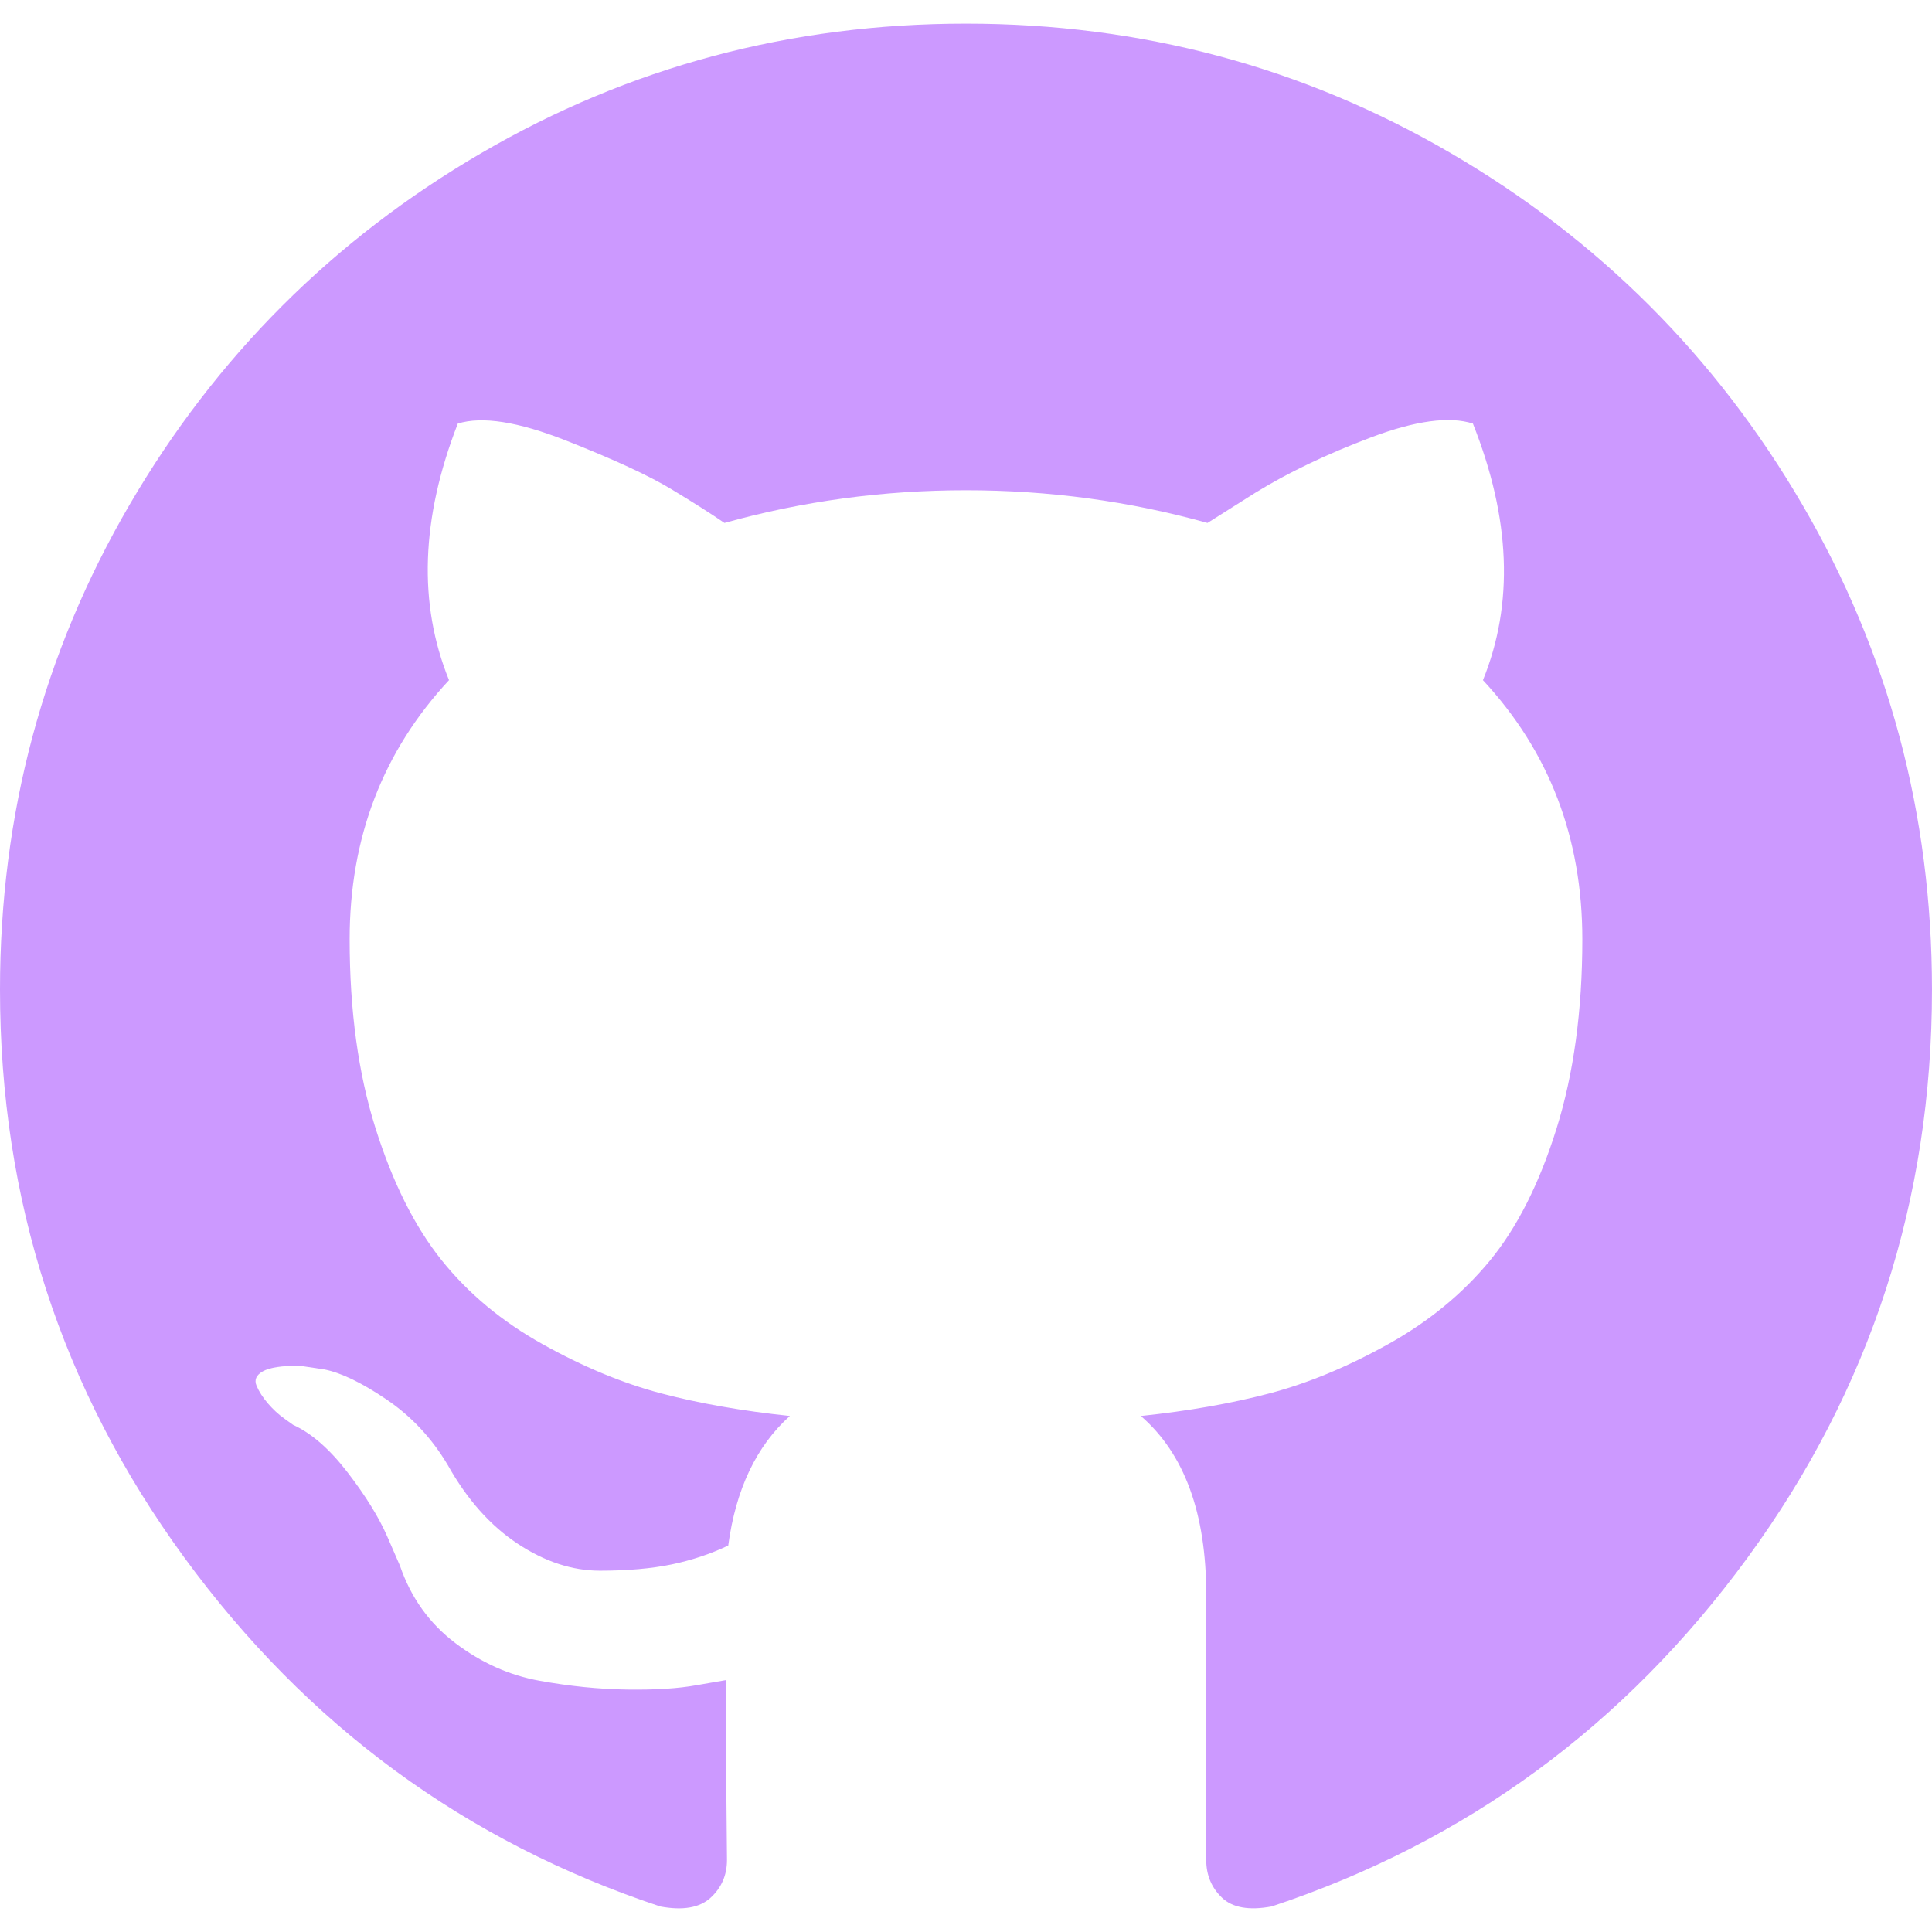
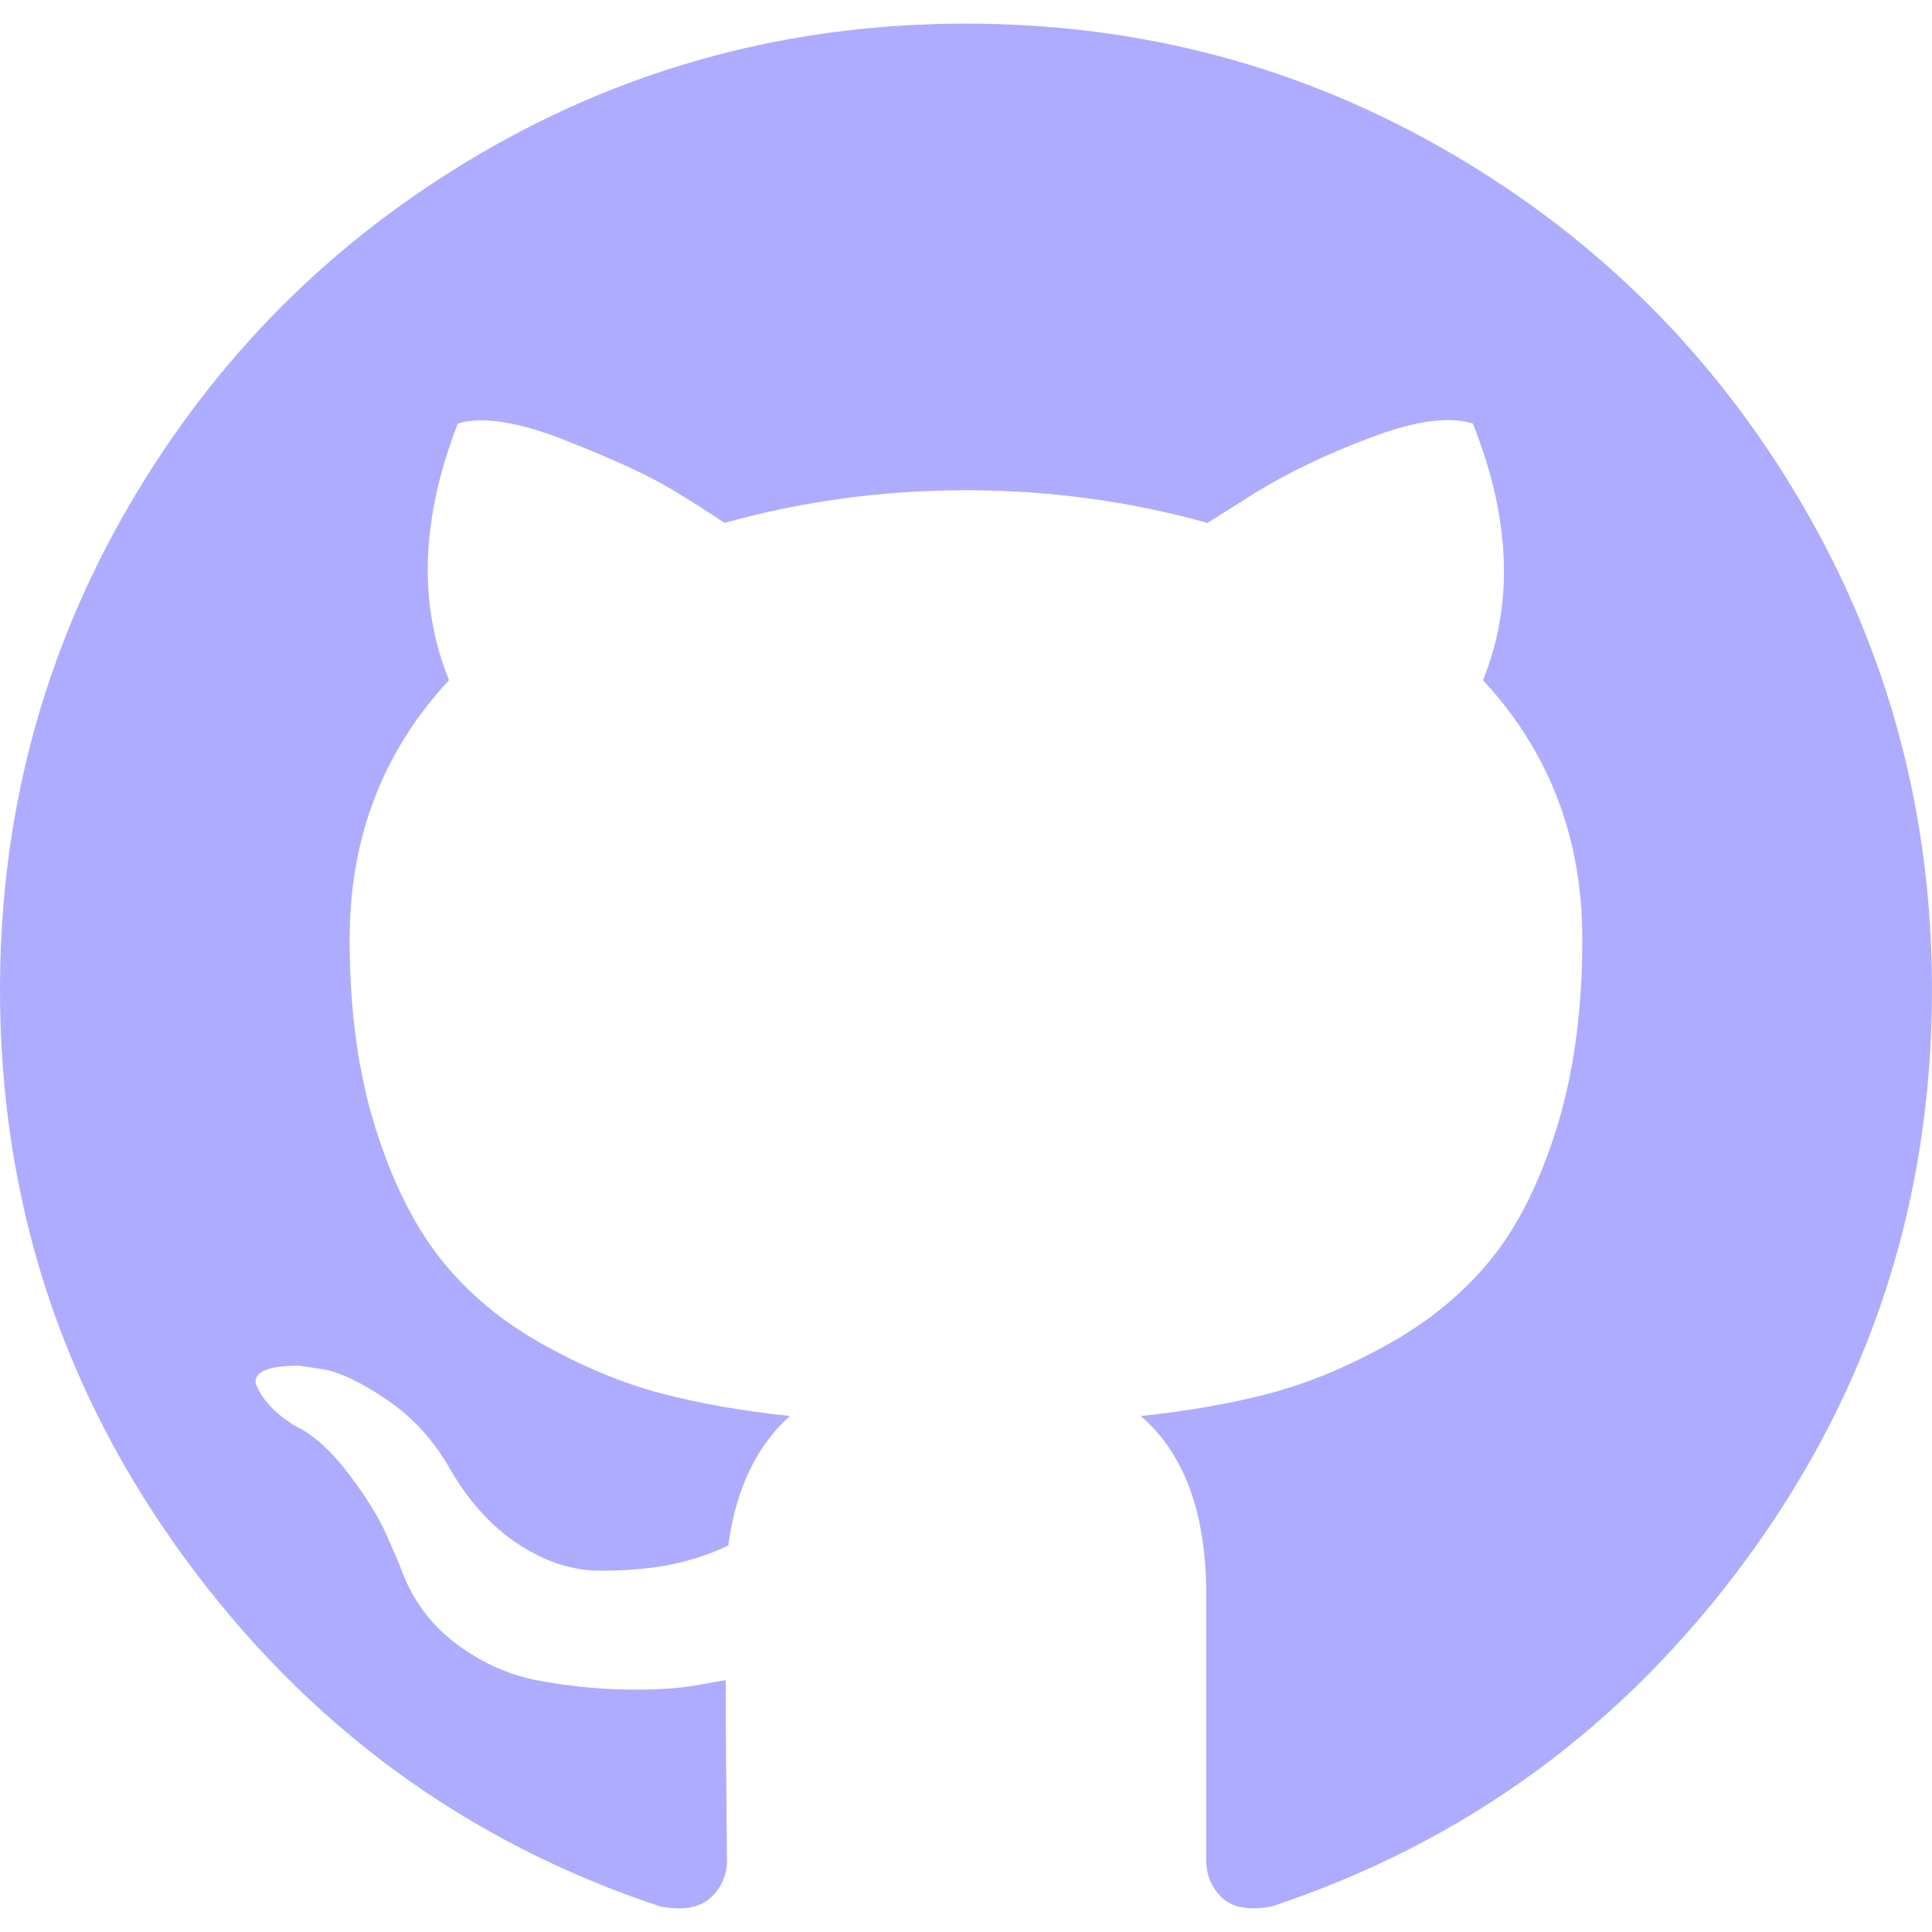
- <svg xmlns="http://www.w3.org/2000/svg" fill="#cc99ff" version="1.1" id="Capa_1" x="0px" y="0px" width="438.549px" height="438.549px" viewBox="0 0 438.549 438.549" style="enable-background:new 0 0 438.549 438.549;" xml:space="preserve">
-   <path fill="#cc99ff" d="M409.132,114.573c-19.608-33.596-46.205-60.194-79.798-79.8C295.736,15.166,259.057,5.365,219.271,5.365   c-39.781,0-76.472,9.804-110.063,29.408c-33.596,19.605-60.192,46.204-79.8,79.8C9.803,148.168,0,184.854,0,224.63   c0,47.78,13.94,90.745,41.827,128.906c27.884,38.164,63.906,64.572,108.063,79.227c5.14,0.954,8.945,0.283,11.419-1.996   c2.475-2.282,3.711-5.14,3.711-8.562c0-0.571-0.049-5.708-0.144-15.417c-0.098-9.709-0.144-18.179-0.144-25.406l-6.567,1.136   c-4.187,0.767-9.469,1.092-15.846,1c-6.374-0.089-12.991-0.757-19.842-1.999c-6.854-1.231-13.229-4.086-19.13-8.559   c-5.898-4.473-10.085-10.328-12.56-17.556l-2.855-6.57c-1.903-4.374-4.899-9.233-8.992-14.559   c-4.093-5.331-8.232-8.945-12.419-10.848l-1.999-1.431c-1.332-0.951-2.568-2.098-3.711-3.429c-1.142-1.331-1.997-2.663-2.568-3.997   c-0.572-1.335-0.098-2.43,1.427-3.289c1.525-0.859,4.281-1.276,8.28-1.276l5.708,0.853c3.807,0.763,8.516,3.042,14.133,6.851   c5.614,3.806,10.229,8.754,13.846,14.842c4.38,7.806,9.657,13.754,15.846,17.847c6.184,4.093,12.419,6.136,18.699,6.136   c6.28,0,11.704-0.476,16.274-1.423c4.565-0.952,8.848-2.383,12.847-4.285c1.713-12.758,6.377-22.559,13.988-29.41   c-10.848-1.14-20.601-2.857-29.264-5.14c-8.658-2.286-17.605-5.996-26.835-11.14c-9.235-5.137-16.896-11.516-22.985-19.126   c-6.09-7.614-11.088-17.61-14.987-29.979c-3.901-12.374-5.852-26.648-5.852-42.826c0-23.035,7.52-42.637,22.557-58.817   c-7.044-17.318-6.379-36.732,1.997-58.24c5.52-1.715,13.706-0.428,24.554,3.853c10.85,4.283,18.794,7.952,23.84,10.994   c5.046,3.041,9.089,5.618,12.135,7.708c17.705-4.947,35.976-7.421,54.818-7.421s37.117,2.474,54.823,7.421l10.849-6.849   c7.419-4.57,16.18-8.758,26.262-12.565c10.088-3.805,17.802-4.853,23.134-3.138c8.562,21.509,9.325,40.922,2.279,58.24   c15.036,16.18,22.559,35.787,22.559,58.817c0,16.178-1.958,30.497-5.853,42.966c-3.9,12.471-8.941,22.457-15.125,29.979   c-6.191,7.521-13.901,13.85-23.131,18.986c-9.232,5.14-18.182,8.85-26.84,11.136c-8.662,2.286-18.415,4.004-29.263,5.146   c9.894,8.562,14.842,22.077,14.842,40.539v60.237c0,3.422,1.19,6.279,3.572,8.562c2.379,2.279,6.136,2.95,11.276,1.995   c44.163-14.653,80.185-41.062,108.068-79.226c27.88-38.161,41.825-81.126,41.825-128.906   C438.536,184.851,428.728,148.168,409.132,114.573z" />
+ <svg xmlns="http://www.w3.org/2000/svg" fill="#aeacfe" version="1.1" id="Capa_1" x="0px" y="0px" width="438.549px" height="438.549px" viewBox="0 0 438.549 438.549" style="enable-background:new 0 0 438.549 438.549;" xml:space="preserve">
+   <path fill="#aeacfe" d="M409.132,114.573c-19.608-33.596-46.205-60.194-79.798-79.8C295.736,15.166,259.057,5.365,219.271,5.365   c-39.781,0-76.472,9.804-110.063,29.408c-33.596,19.605-60.192,46.204-79.8,79.8C9.803,148.168,0,184.854,0,224.63   c0,47.78,13.94,90.745,41.827,128.906c27.884,38.164,63.906,64.572,108.063,79.227c5.14,0.954,8.945,0.283,11.419-1.996   c2.475-2.282,3.711-5.14,3.711-8.562c0-0.571-0.049-5.708-0.144-15.417c-0.098-9.709-0.144-18.179-0.144-25.406l-6.567,1.136   c-4.187,0.767-9.469,1.092-15.846,1c-6.374-0.089-12.991-0.757-19.842-1.999c-6.854-1.231-13.229-4.086-19.13-8.559   c-5.898-4.473-10.085-10.328-12.56-17.556l-2.855-6.57c-1.903-4.374-4.899-9.233-8.992-14.559   c-4.093-5.331-8.232-8.945-12.419-10.848l-1.999-1.431c-1.332-0.951-2.568-2.098-3.711-3.429c-1.142-1.331-1.997-2.663-2.568-3.997   c-0.572-1.335-0.098-2.43,1.427-3.289c1.525-0.859,4.281-1.276,8.28-1.276l5.708,0.853c3.807,0.763,8.516,3.042,14.133,6.851   c5.614,3.806,10.229,8.754,13.846,14.842c4.38,7.806,9.657,13.754,15.846,17.847c6.184,4.093,12.419,6.136,18.699,6.136   c6.28,0,11.704-0.476,16.274-1.423c4.565-0.952,8.848-2.383,12.847-4.285c1.713-12.758,6.377-22.559,13.988-29.41   c-10.848-1.14-20.601-2.857-29.264-5.14c-8.658-2.286-17.605-5.996-26.835-11.14c-9.235-5.137-16.896-11.516-22.985-19.126   c-6.09-7.614-11.088-17.61-14.987-29.979c-3.901-12.374-5.852-26.648-5.852-42.826c0-23.035,7.52-42.637,22.557-58.817   c-7.044-17.318-6.379-36.732,1.997-58.24c5.52-1.715,13.706-0.428,24.554,3.853c10.85,4.283,18.794,7.952,23.84,10.994   c5.046,3.041,9.089,5.618,12.135,7.708c17.705-4.947,35.976-7.421,54.818-7.421s37.117,2.474,54.823,7.421l10.849-6.849   c7.419-4.57,16.18-8.758,26.262-12.565c10.088-3.805,17.802-4.853,23.134-3.138c8.562,21.509,9.325,40.922,2.279,58.24   c15.036,16.18,22.559,35.787,22.559,58.817c0,16.178-1.958,30.497-5.853,42.966c-3.9,12.471-8.941,22.457-15.125,29.979   c-6.191,7.521-13.901,13.85-23.131,18.986c-9.232,5.14-18.182,8.85-26.84,11.136c-8.662,2.286-18.415,4.004-29.263,5.146   c9.894,8.562,14.842,22.077,14.842,40.539v60.237c0,3.422,1.19,6.279,3.572,8.562c2.379,2.279,6.136,2.95,11.276,1.995   c44.163-14.653,80.185-41.062,108.068-79.226c27.88-38.161,41.825-81.126,41.825-128.906   C438.536,184.851,428.728,148.168,409.132,114.573z" />
</svg>
